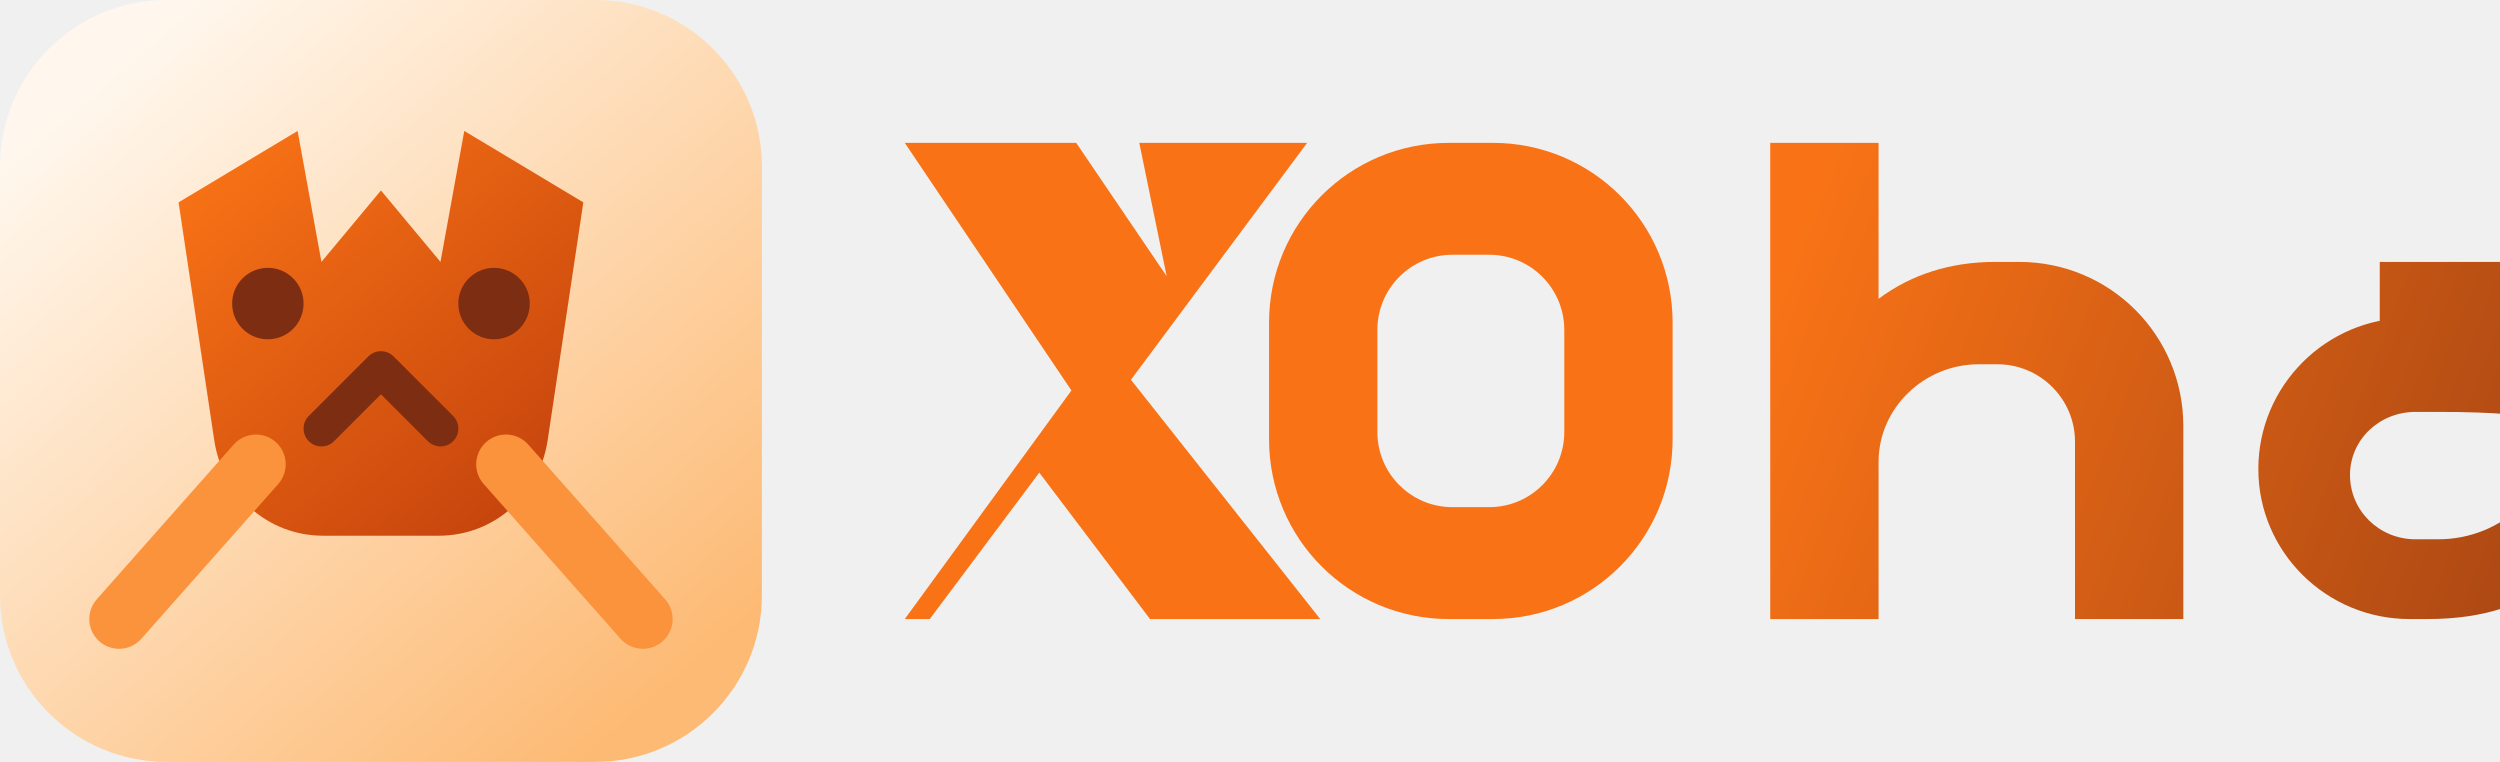
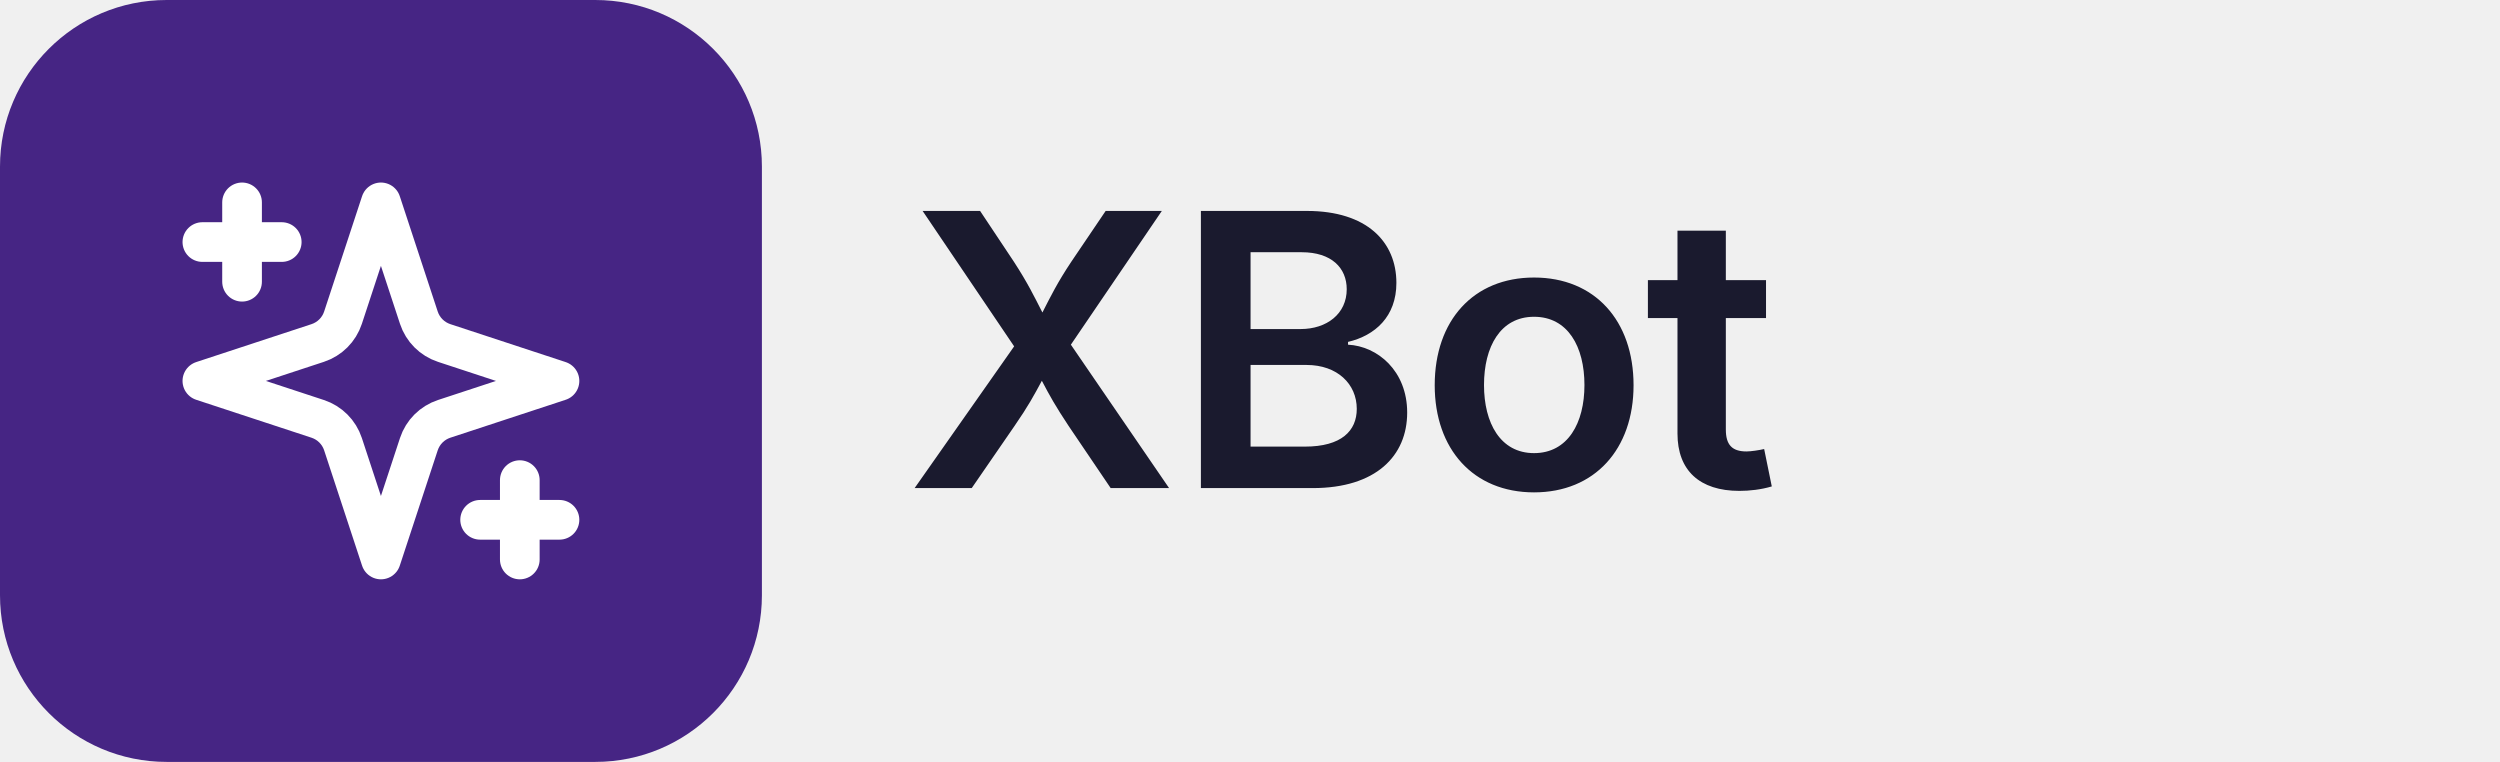
<svg xmlns="http://www.w3.org/2000/svg" width="420" height="128" viewBox="0 0 420 128" fill="none">
-   <rect width="420" height="128" rx="28" fill="transparent" />
-   <g transform="translate(0 0)">
-     <rect width="128" height="128" rx="28" fill="url(#bg)" />
-     <path d="M30 34L50 22L54 44L64 32L74 44L78 22L98 34L92 74C90.6 83.2 83 90 73.7 90H54.3C45 90 37.4 83.2 36 74L30 34Z" fill="url(#face)" />
-     <path d="M45 57C48.314 57 51 54.314 51 51C51 47.686 48.314 45 45 45C41.686 45 39 47.686 39 51C39 54.314 41.686 57 45 57Z" fill="#7C2D12" />
-     <path d="M83 57C86.314 57 89 54.314 89 51C89 47.686 86.314 45 83 45C79.686 45 77 47.686 77 51C77 54.314 79.686 57 83 57Z" fill="#7C2D12" />
-     <path d="M54 72L64 62L74 72" stroke="#7C2D12" stroke-width="6" stroke-linecap="round" stroke-linejoin="round" />
-     <path d="M20 104L43 78" stroke="#FB923C" stroke-width="10" stroke-linecap="round" />
-     <path d="M108 104L85 78" stroke="#FB923C" stroke-width="10" stroke-linecap="round" />
+   <rect width="128" height="128" rx="28" fill="#462584" />
+   <g transform="translate(24, 24) scale(3.333)" stroke="white" stroke-width="2" stroke-linecap="round" stroke-linejoin="round" fill="none">
+     <path d="m12 3-1.912 5.813a2 2 0 0 1-1.275 1.275L3 12l5.813 1.912a2 2 0 0 1 1.275 1.275L12 21l1.912-5.813a2 2 0 0 1 1.275-1.275L21 12l-5.813-1.912a2 2 0 0 1-1.275-1.275L12 3Z" />
+     <path d="M5 3v4" />
+     <path d="M19 17v4" />
+     <path d="M3 5h4" />
+     <path d="M17 19h4" />
  </g>
-   <g transform="translate(152 24)">
-     <path d="M39.4 0H67.6L38 39.8L69.8 80H41.2L22.6 55.4L4.2 80H0L28 41.6L0 0H28.8L44 22.4L39.4 0Z" fill="url(#word)" />
-     <path d="M98.8 0C115.5 0 129 13.5 129 30.2V49.8C129 66.5 115.5 80 98.8 80H91.4C74.7 80 61.2 66.5 61.2 49.8V30.2C61.2 13.5 74.7 0 91.4 0H98.8ZM98.2 18.8H92C85 18.8 79.4 24.5 79.4 31.4V48.6C79.4 55.5 85 61.2 92 61.2H98.2C105.2 61.2 110.8 55.5 110.8 48.6V31.4C110.8 24.5 105.2 18.8 98.2 18.8Z" fill="url(#word)" />
-     <path d="M145.4 0H163.6V26.2C169.1 22.1 175.7 20 183.2 20H187.2C202.5 20 214.8 32.3 214.8 47.6V80H196.6V50.2C196.6 43 190.7 37.2 183.6 37.2H180.4C171.3 37.2 163.6 44.5 163.6 53.6V80H145.4V0Z" fill="url(#word)" />
-     <path d="M267.6 20C283.7 20 296.8 33 296.8 49.2V80H278.6V72.2C272.9 77.6 265.3 80 255.8 80H252.8C238.8 80 227.4 68.7 227.4 54.8C227.4 40.8 238.8 29.4 252.8 29.4H255.8C264.3 29.4 271.5 31.4 277.2 36.2V49C277.2 40.8 270.6 34.2 262.4 34.2H247.8V20H267.6ZM257.6 45.2H253.8C247.7 45.2 242.8 49.9 242.8 55.8C242.8 61.8 247.7 66.6 253.8 66.6H257.6C268.5 66.6 277.2 58.2 277.2 47.6V46.8C272.8 45.7 267 45.2 257.6 45.2Z" fill="url(#word)" />
-     <path d="M324.8 20H343V31.6C348.2 23.9 356.6 20 367.6 20H371.8V38.2H364.8C351.3 38.2 343 46.4 343 59.6V80H324.8V20Z" fill="url(#word)" />
-   </g>
-   <defs>
-     <linearGradient id="bg" x1="18" y1="12" x2="110" y2="118" gradientUnits="userSpaceOnUse">
-       <stop stop-color="#FFF7ED" />
-       <stop offset="1" stop-color="#FDBA74" />
-     </linearGradient>
-     <linearGradient id="face" x1="36" y1="24" x2="92" y2="90" gradientUnits="userSpaceOnUse">
-       <stop stop-color="#F97316" />
-       <stop offset="1" stop-color="#C2410C" />
-     </linearGradient>
-     <linearGradient id="word" x1="152" y1="8" x2="360" y2="88" gradientUnits="userSpaceOnUse">
-       <stop stop-color="#F97316" />
-       <stop offset="1" stop-color="#7C2D12" />
-     </linearGradient>
-   </defs>
+   <text x="152" y="82" font-family="system-ui, -apple-system, 'Segoe UI', sans-serif" font-size="64" font-weight="600" fill="#1a1a2e" letter-spacing="-1">XBot</text>
</svg>
